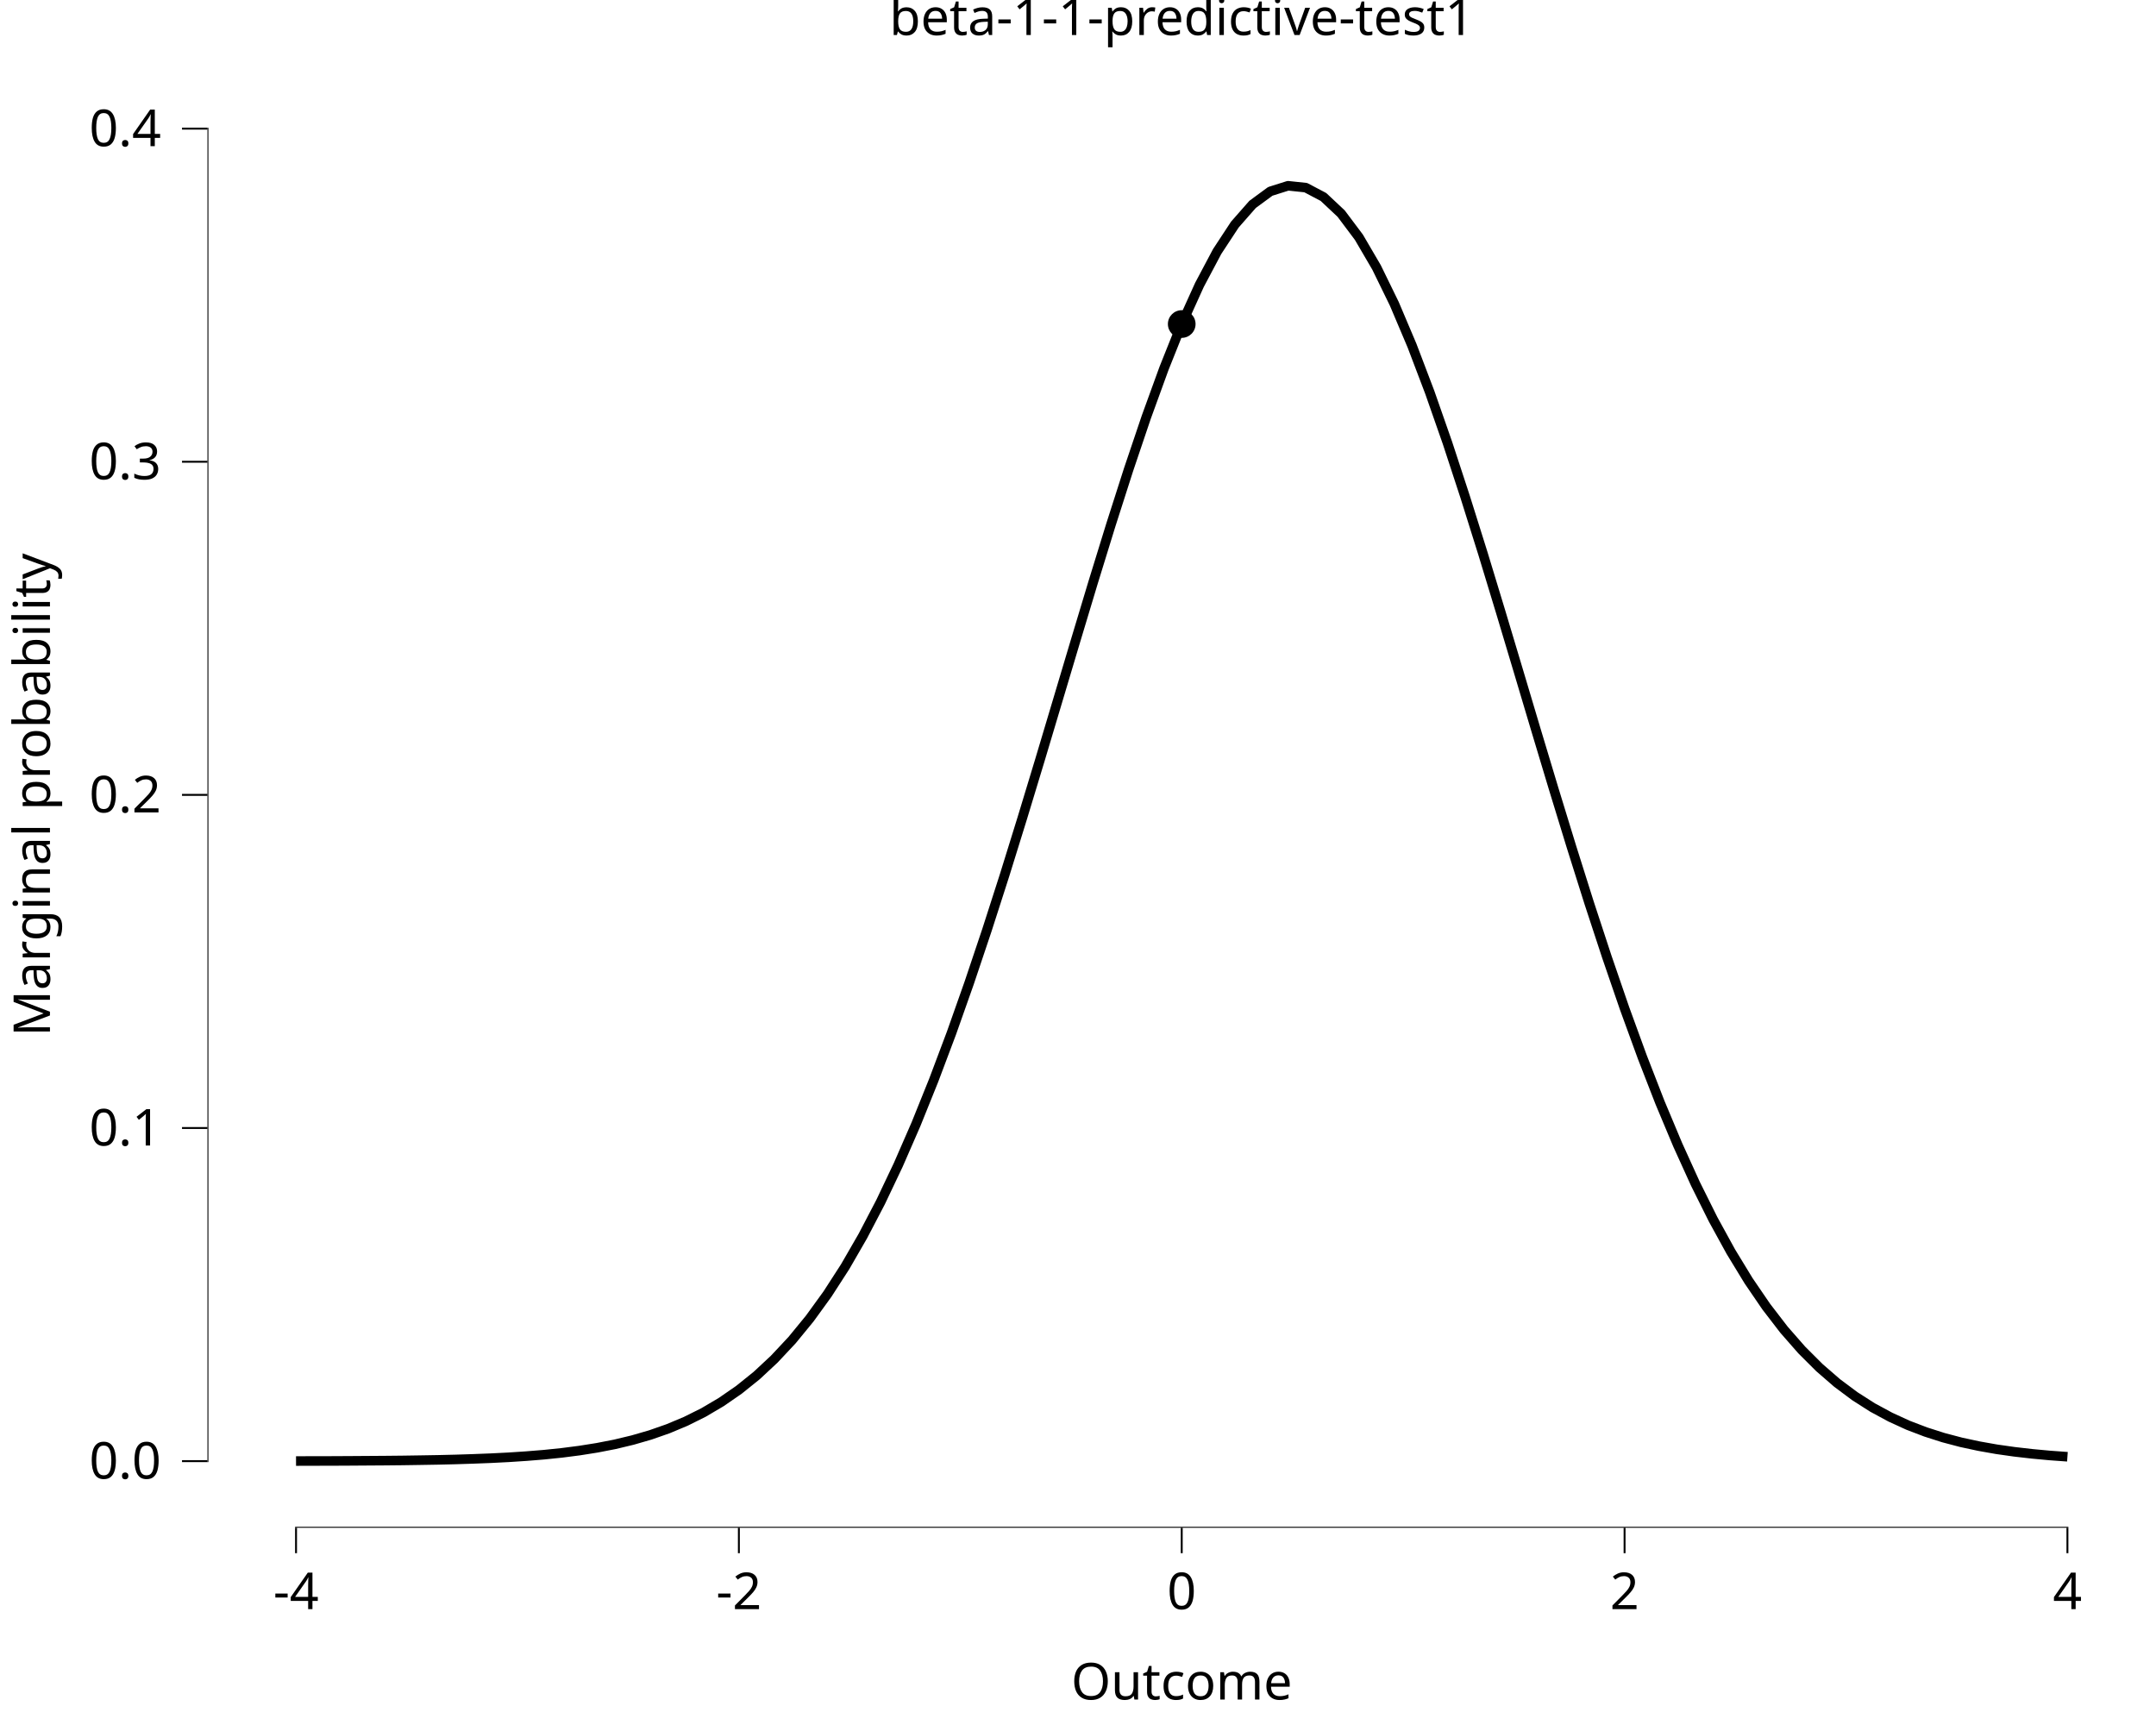
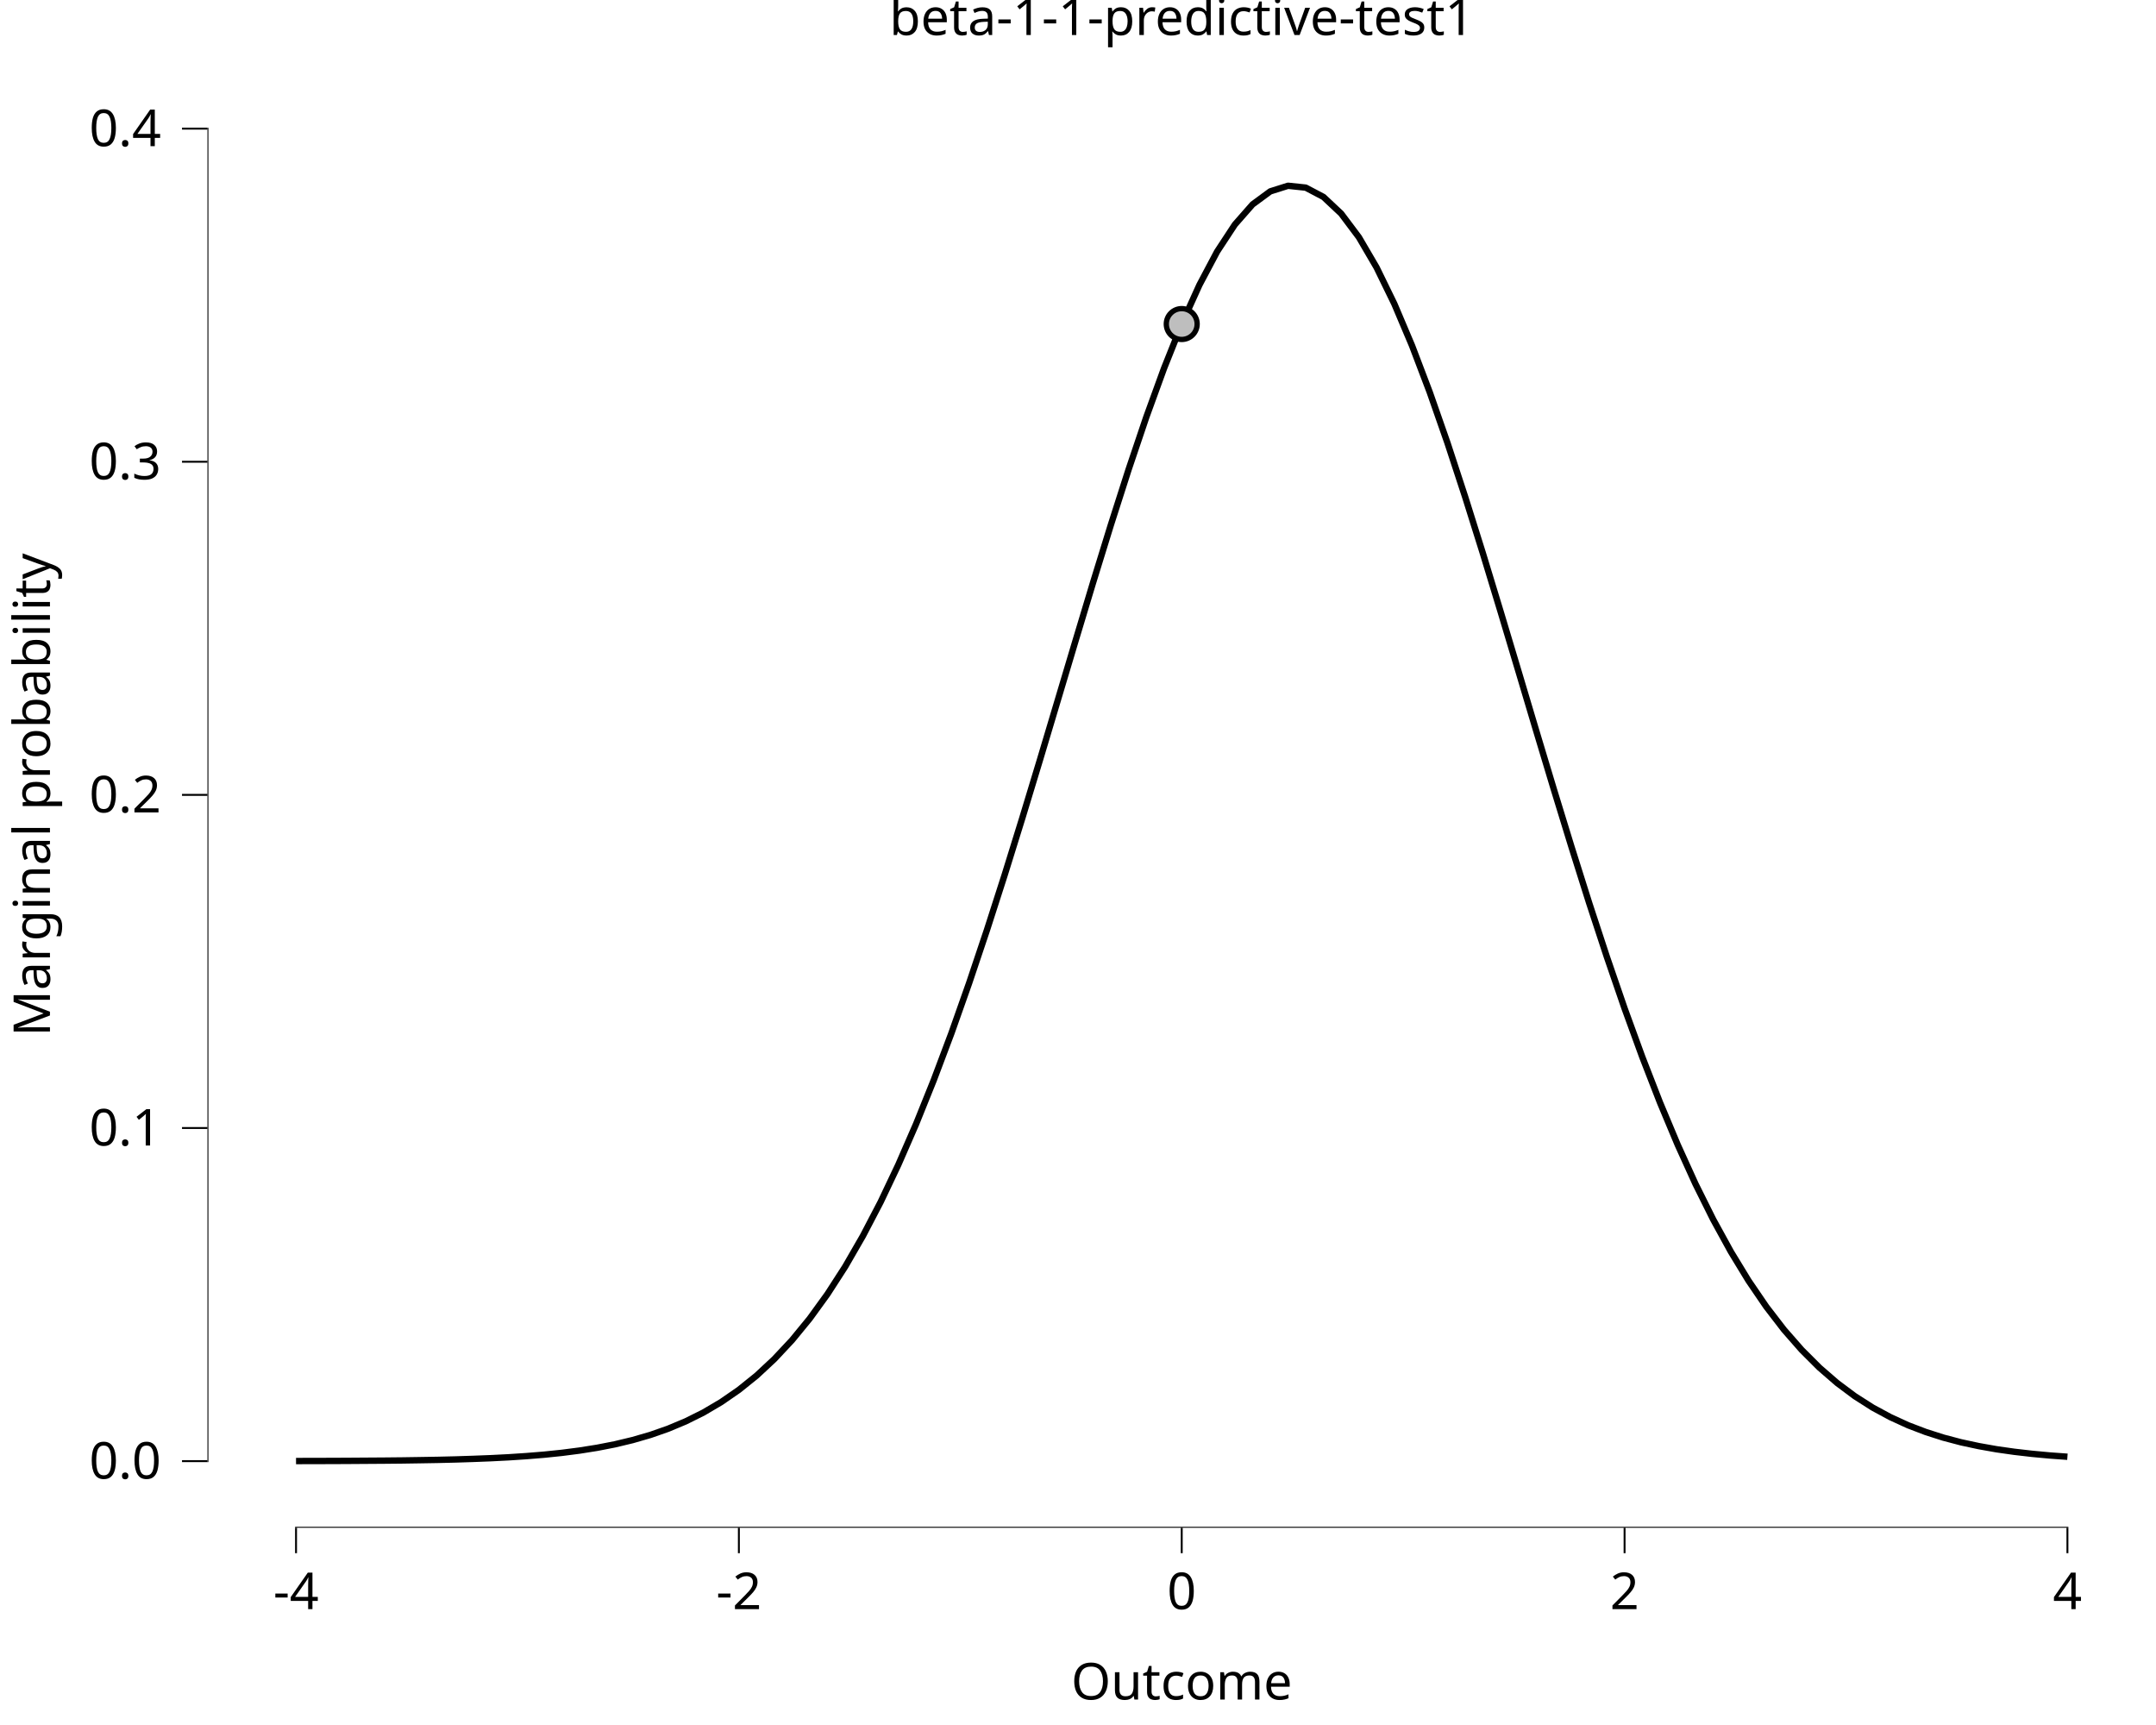
<svg xmlns="http://www.w3.org/2000/svg" class="svglite" data-engine-version="2.0" width="720.00pt" height="576.00pt" viewBox="0 0 720.00 576.00">
  <defs>
    <style type="text/css">
    .svglite line, .svglite polyline, .svglite polygon, .svglite path, .svglite rect, .svglite circle {
      fill: none;
      stroke: #000000;
      stroke-linecap: round;
      stroke-linejoin: round;
      stroke-miterlimit: 10.00;
    }
  </style>
  </defs>
  <rect width="100%" height="100%" style="stroke: none; fill: #FFFFFF;" />
  <defs>
    <clipPath id="cpMC4wMHw3MjAuMDB8MC4wMHw1NzYuMDA=">
      <rect x="0.00" y="0.00" width="720.00" height="576.00" />
    </clipPath>
  </defs>
  <g clip-path="url(#cpMC4wMHw3MjAuMDB8MC4wMHw1NzYuMDA=)">
    <rect x="0.00" y="0.00" width="720.00" height="576.00" style="stroke-width: 10.67; stroke: none;" />
  </g>
  <defs>
    <clipPath id="cpNjkuMjh8NzIwLjAwfDIwLjcxfDUxMC4xNA==">
      <rect x="69.28" y="20.71" width="650.72" height="489.43" />
    </clipPath>
  </defs>
  <g clip-path="url(#cpNjkuMjh8NzIwLjAwfDIwLjcxfDUxMC4xNA==)">
    <rect x="69.28" y="20.71" width="650.72" height="489.43" style="stroke-width: 10.67; stroke: none;" />
-     <polyline points="98.86,487.86 104.78,487.84 110.69,487.83 116.61,487.80 122.52,487.76 128.44,487.72 134.36,487.66 140.27,487.57 146.19,487.47 152.10,487.33 158.02,487.14 163.93,486.91 169.85,486.61 175.76,486.22 181.68,485.74 187.60,485.13 193.51,484.37 199.43,483.43 205.34,482.28 211.26,480.86 217.17,479.15 223.09,477.08 229.01,474.60 234.92,471.66 240.84,468.17 246.75,464.09 252.67,459.33 258.58,453.82 264.50,447.50 270.41,440.29 276.33,432.12 282.25,422.95 288.16,412.71 294.08,401.38 299.99,388.93 305.91,375.36 311.82,360.69 317.74,344.96 323.65,328.24 329.57,310.61 335.49,292.20 341.40,273.16 347.32,253.65 353.23,233.88 359.15,214.06 365.06,194.43 370.98,175.25 376.90,156.77 382.81,139.27 388.73,122.99 394.64,108.20 400.56,95.13 406.47,83.99 412.39,74.98 418.30,68.25 424.22,63.90 430.14,62.03 436.05,62.65 441.97,65.77 447.88,71.32 453.80,79.21 459.71,89.31 465.63,101.44 471.54,115.39 477.46,130.96 483.38,147.88 489.29,165.91 495.21,184.77 501.12,204.21 507.04,223.96 512.95,243.78 518.87,263.45 524.79,282.75 530.70,301.50 536.62,319.53 542.53,336.72 548.45,352.96 554.36,368.16 560.28,382.28 566.19,395.29 572.11,407.18 578.03,417.96 583.94,427.66 589.86,436.33 595.77,444.01 601.69,450.77 607.60,456.67 613.52,461.80 619.43,466.21 625.35,469.99 631.27,473.19 637.18,475.90 643.10,478.16 649.01,480.05 654.93,481.61 660.84,482.88 666.76,483.93 672.68,484.77 678.59,485.45 684.51,486.00 690.42,486.43 " style="stroke-width: 3.20; stroke-linecap: butt;" />
-     <circle cx="394.64" cy="108.20" r="4.62" style="stroke-width: 0.71; stroke: none; fill: #000000;" />
+     <polyline points="98.86,487.86 104.78,487.84 110.69,487.83 116.61,487.80 122.52,487.76 128.44,487.72 134.36,487.66 140.27,487.57 146.19,487.47 152.10,487.33 158.02,487.14 163.93,486.91 169.85,486.61 175.76,486.22 181.68,485.74 187.60,485.13 193.51,484.37 199.43,483.43 205.34,482.28 211.26,480.86 217.17,479.15 223.09,477.08 229.01,474.60 234.92,471.66 240.84,468.17 246.75,464.09 252.67,459.33 258.58,453.82 264.50,447.50 270.41,440.29 276.33,432.12 282.25,422.95 288.16,412.71 294.08,401.38 299.99,388.93 305.91,375.36 311.82,360.69 317.74,344.96 323.65,328.24 329.57,310.61 335.49,292.20 341.40,273.16 347.32,253.65 353.23,233.88 359.15,214.06 365.06,194.43 370.98,175.25 376.90,156.77 382.81,139.27 388.73,122.99 394.64,108.20 400.56,95.13 406.47,83.99 412.39,74.98 418.30,68.25 424.22,63.90 430.14,62.03 436.05,62.65 441.97,65.77 447.88,71.32 453.80,79.21 459.71,89.31 465.63,101.44 471.54,115.39 477.46,130.96 483.38,147.88 489.29,165.91 495.21,184.77 501.12,204.21 507.04,223.96 512.95,243.78 518.87,263.45 524.79,282.75 530.70,301.50 536.62,319.53 542.53,336.72 548.45,352.96 554.36,368.16 560.28,382.28 566.19,395.29 572.11,407.18 578.03,417.96 583.94,427.66 589.86,436.33 595.77,444.01 601.69,450.77 607.60,456.67 613.52,461.80 619.43,466.21 625.35,469.99 631.27,473.19 637.18,475.90 643.10,478.16 649.01,480.05 654.93,481.61 660.84,482.88 666.76,483.93 672.68,484.77 678.59,485.45 684.51,486.00 690.42,486.43 " style="stroke-width: 2.13; stroke-linecap: butt;" />
+     <circle cx="394.64" cy="108.20" r="5.15" style="stroke-width: 1.77; fill: #BEBEBE;" />
    <line x1="98.54" y1="510.14" x2="690.74" y2="510.14" style="stroke-width: 0.64; stroke-linecap: butt;" />
    <line x1="69.28" y1="488.21" x2="69.28" y2="42.64" style="stroke-width: 0.64; stroke-linecap: butt;" />
    <rect x="69.28" y="20.71" width="650.72" height="489.43" style="stroke-width: 0.00; stroke: none;" />
  </g>
  <g clip-path="url(#cpMC4wMHw3MjAuMDB8MC4wMHw1NzYuMDA=)">
    <polyline points="69.28,510.14 69.28,20.71 " style="stroke-width: 0.00; stroke: none; stroke-linecap: butt;" />
    <text x="53.81" y="493.74" text-anchor="end" style="font-size: 17.00px; font-family: sans;" textLength="23.63px" lengthAdjust="spacingAndGlyphs">0.0</text>
    <text x="53.81" y="382.51" text-anchor="end" style="font-size: 17.00px; font-family: sans;" textLength="23.63px" lengthAdjust="spacingAndGlyphs">0.1</text>
    <text x="53.81" y="271.27" text-anchor="end" style="font-size: 17.00px; font-family: sans;" textLength="23.63px" lengthAdjust="spacingAndGlyphs">0.2</text>
    <text x="53.81" y="160.04" text-anchor="end" style="font-size: 17.00px; font-family: sans;" textLength="23.63px" lengthAdjust="spacingAndGlyphs">0.3</text>
    <text x="53.81" y="48.80" text-anchor="end" style="font-size: 17.00px; font-family: sans;" textLength="23.63px" lengthAdjust="spacingAndGlyphs">0.4</text>
    <polyline points="60.78,487.89 69.28,487.89 " style="stroke-width: 0.64; stroke-linecap: butt;" />
    <polyline points="60.78,376.66 69.28,376.66 " style="stroke-width: 0.64; stroke-linecap: butt;" />
    <polyline points="60.78,265.42 69.28,265.42 " style="stroke-width: 0.64; stroke-linecap: butt;" />
    <polyline points="60.78,154.19 69.28,154.19 " style="stroke-width: 0.64; stroke-linecap: butt;" />
    <polyline points="60.78,42.95 69.28,42.95 " style="stroke-width: 0.64; stroke-linecap: butt;" />
    <polyline points="69.28,510.14 720.00,510.14 " style="stroke-width: 0.00; stroke: none; stroke-linecap: butt;" />
    <polyline points="98.86,518.64 98.86,510.14 " style="stroke-width: 0.64; stroke-linecap: butt;" />
    <polyline points="246.75,518.64 246.75,510.14 " style="stroke-width: 0.64; stroke-linecap: butt;" />
    <polyline points="394.64,518.64 394.64,510.14 " style="stroke-width: 0.64; stroke-linecap: butt;" />
    <polyline points="542.53,518.64 542.53,510.14 " style="stroke-width: 0.64; stroke-linecap: butt;" />
    <polyline points="690.42,518.64 690.42,510.14 " style="stroke-width: 0.64; stroke-linecap: butt;" />
    <text x="98.86" y="537.32" text-anchor="middle" style="font-size: 17.00px; font-family: sans;" textLength="15.12px" lengthAdjust="spacingAndGlyphs">-4</text>
    <text x="246.75" y="537.32" text-anchor="middle" style="font-size: 17.00px; font-family: sans;" textLength="15.12px" lengthAdjust="spacingAndGlyphs">-2</text>
    <text x="394.64" y="537.32" text-anchor="middle" style="font-size: 17.00px; font-family: sans;" textLength="9.46px" lengthAdjust="spacingAndGlyphs">0</text>
    <text x="542.53" y="537.32" text-anchor="middle" style="font-size: 17.00px; font-family: sans;" textLength="9.46px" lengthAdjust="spacingAndGlyphs">2</text>
    <text x="690.42" y="537.32" text-anchor="middle" style="font-size: 17.00px; font-family: sans;" textLength="9.46px" lengthAdjust="spacingAndGlyphs">4</text>
    <text x="394.64" y="567.49" text-anchor="middle" style="font-size: 17.00px; font-family: sans;" textLength="68.99px" lengthAdjust="spacingAndGlyphs">Outcome</text>
    <text transform="translate(16.68,265.42) rotate(-90)" text-anchor="middle" style="font-size: 17.00px; font-family: sans;" textLength="147.41px" lengthAdjust="spacingAndGlyphs">Marginal probability</text>
    <text x="394.64" y="11.70" text-anchor="middle" style="font-size: 17.00px; font-family: sans;" textLength="184.27px" lengthAdjust="spacingAndGlyphs">beta-1-1-predictive-test1</text>
  </g>
</svg>
